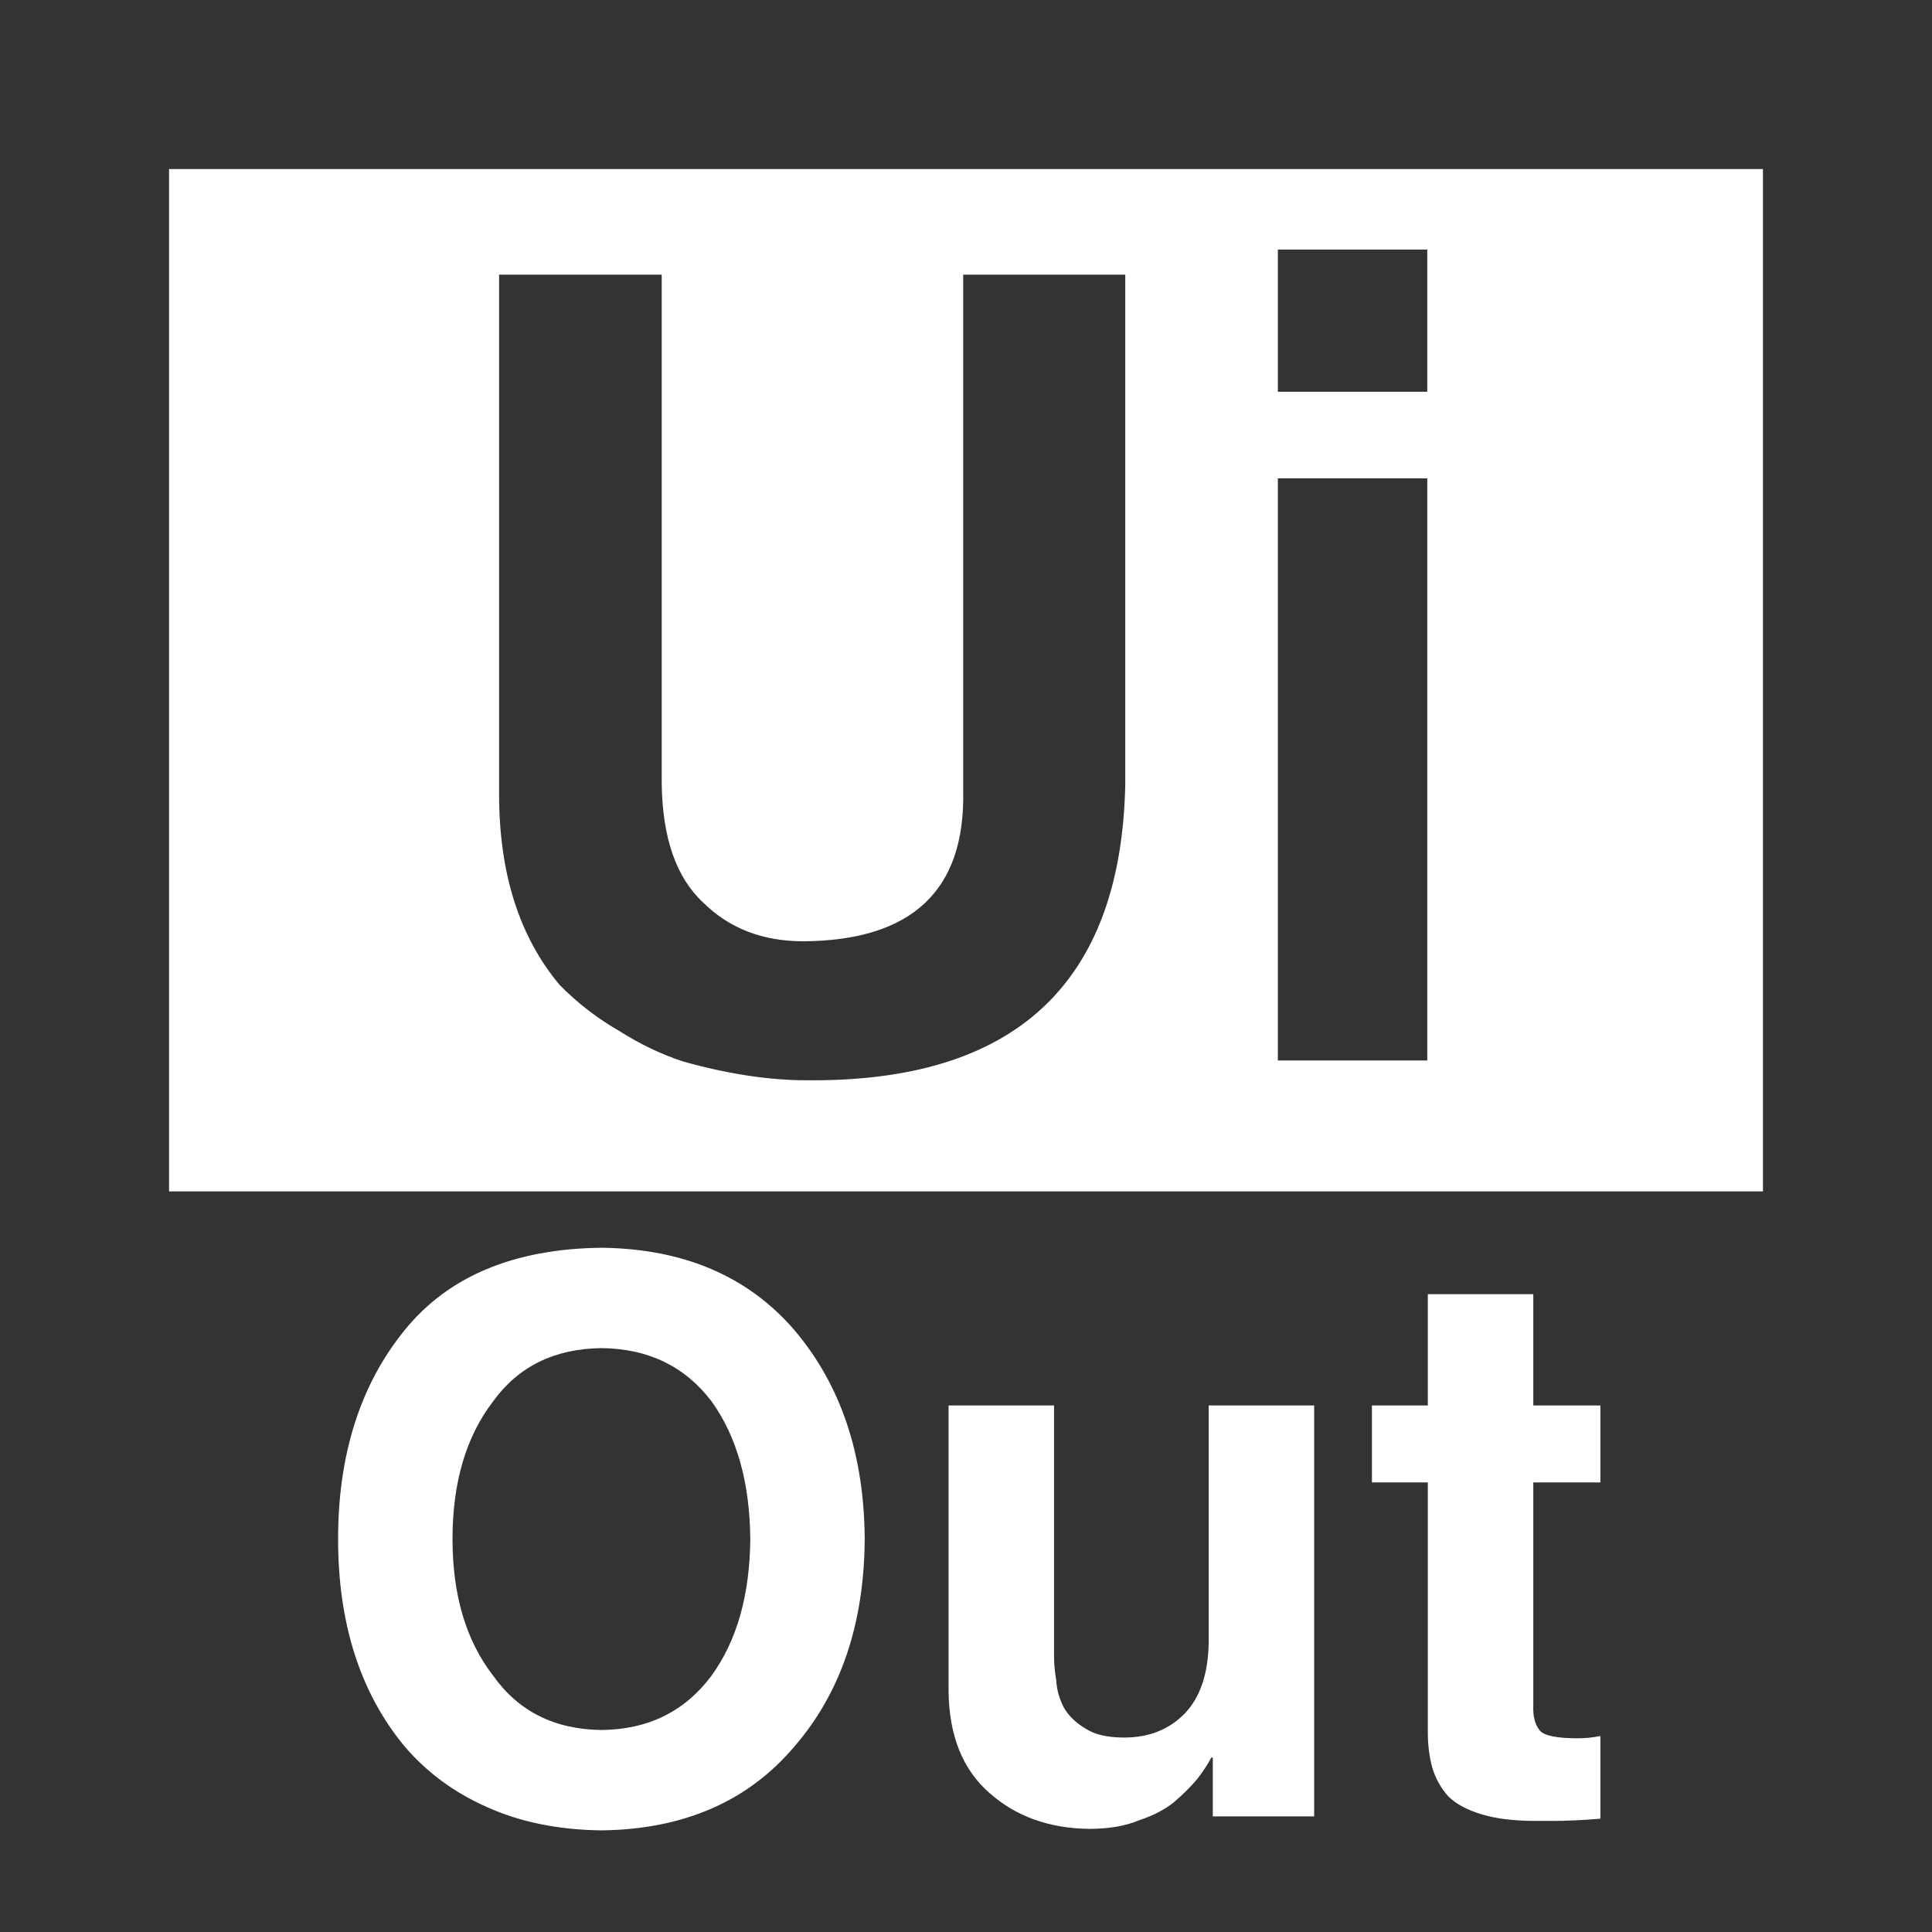
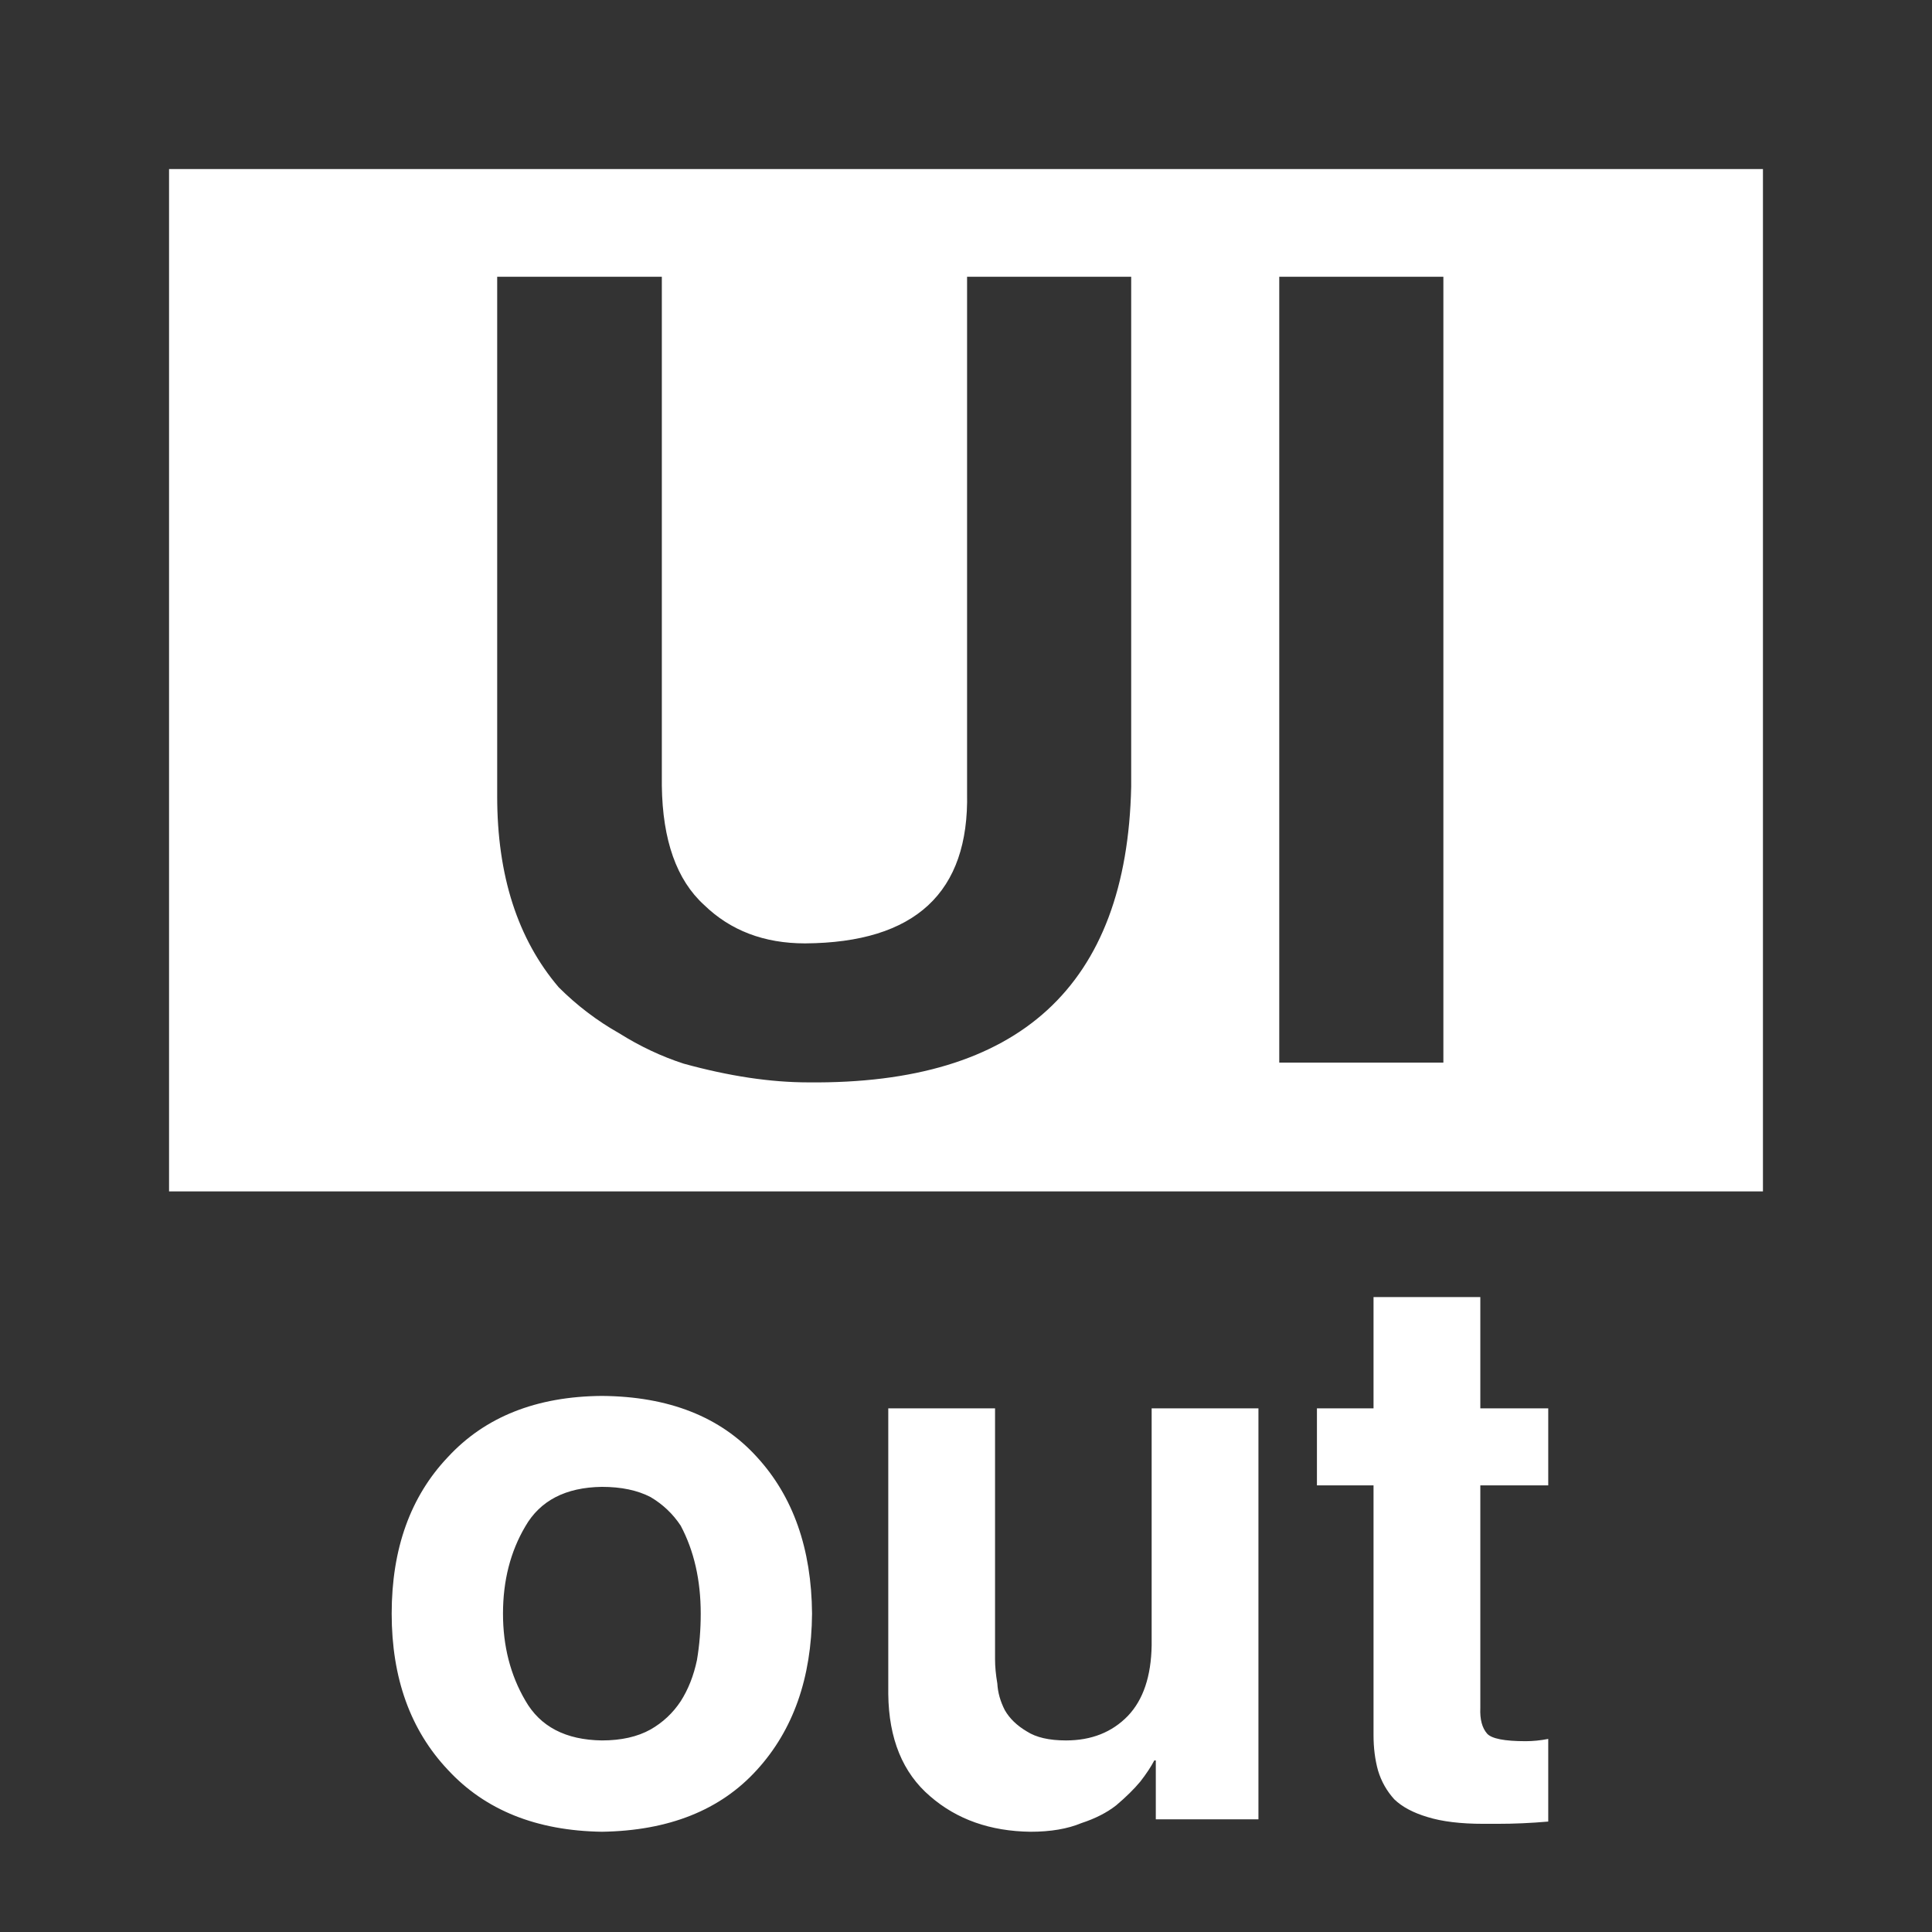
<svg xmlns="http://www.w3.org/2000/svg" width="240px" height="240px" viewBox="0 0 240 240" version="1.1">
  <defs />
  <g id="Page-1" stroke="none" stroke-width="1" fill="none" fill-rule="evenodd">
-     <g id="Group-Copy-6">
-       <rect id="Rectangle" fill="#FFFFFF" x="0" y="0" width="240" height="240" />
-       <rect id="Rectangle-Copy" stroke="#333333" stroke-width="21" x="10.5" y="10.5" width="219" height="219" />
+     <g id="Group-Copy-7">
+       <rect id="Rectangle-Copy-2" fill="#FFFFFF" x="0" y="0" width="240" height="240" />
+       <rect id="Rectangle" stroke="#333333" stroke-width="21" x="10.5" y="10.5" width="219" height="219" />
      <rect id="Rectangle-2" fill="#333333" x="0" y="148" width="240" height="80" />
-       <path d="M42,191.188 C42,180.687 44.747,172.047 50.241,165.266 C55.673,158.547 63.836,155.125 74.731,155 C84.948,155.125 92.941,158.547 98.713,165.266 C104.454,172.047 107.355,180.687 107.417,191.188 C107.355,201.688 104.454,210.266 98.713,216.922 C92.941,223.766 84.948,227.25 74.731,227.375 C69.361,227.312 64.608,226.344 60.472,224.469 C56.429,222.687 53.019,220.172 50.241,216.922 C44.747,210.266 42,201.688 42,191.188 Z M74.731,214.906 C80.534,214.844 85.086,212.594 88.389,208.156 C91.537,203.812 93.142,198.156 93.204,191.188 C93.142,184.156 91.537,178.453 88.389,174.078 C85.086,169.734 80.534,167.531 74.731,167.469 C68.898,167.531 64.407,169.734 61.259,174.078 C57.895,178.453 56.213,184.156 56.213,191.188 C56.213,198.156 57.895,203.812 61.259,208.156 C64.407,212.594 68.898,214.844 74.731,214.906 Z M163.25,174.594 L150.148,174.594 L150.148,204.031 C150.086,207.875 149.114,210.797 147.231,212.797 C145.287,214.828 142.756,215.844 139.639,215.844 C137.571,215.844 135.966,215.469 134.824,214.719 C133.62,214 132.725,213.125 132.139,212.094 C131.583,211 131.275,209.891 131.213,208.766 C131.028,207.672 130.935,206.672 130.935,205.766 L130.935,174.594 L117.833,174.594 L117.833,210.078 C117.895,215.641 119.608,219.875 122.972,222.781 C126.244,225.656 130.349,227.125 135.287,227.188 C137.756,227.188 139.839,226.828 141.537,226.109 C143.235,225.547 144.654,224.813 145.796,223.906 C147,222.875 147.988,221.891 148.759,220.953 C149.5,219.984 150.071,219.109 150.472,218.328 L150.657,218.328 L150.657,225.641 L163.25,225.641 L163.25,174.594 Z M190.472,160.766 L177.37,160.766 L177.37,174.594 L170.426,174.594 L170.426,184.156 L177.37,184.156 L177.37,215.188 C177.37,216.781 177.556,218.25 177.926,219.594 C178.327,220.938 178.991,222.125 179.917,223.156 C180.873,224.094 182.231,224.828 183.991,225.359 C185.781,225.922 188.065,226.203 190.843,226.203 L192.556,226.203 C194.623,226.203 196.707,226.109 198.806,225.922 L198.806,215.656 C197.849,215.844 196.923,215.938 196.028,215.938 C193.435,215.938 191.861,215.625 191.306,215 C190.688,214.281 190.41,213.219 190.472,211.812 L190.472,184.156 L198.806,184.156 L198.806,174.594 L190.472,174.594 L190.472,160.766 Z" id="Out" fill="#FFFFFF" />
-       <path d="M139.785,34.121 L119.65,34.121 L119.65,98.27 C119.913,110.621 113.289,116.841 99.778,116.93 C94.749,116.93 90.618,115.336 87.382,112.148 C84.015,109.049 82.288,104.113 82.201,97.34 L82.201,34.121 L62,34.121 L62,98.668 C62,108.496 64.514,116.398 69.542,122.375 C71.772,124.633 74.243,126.536 76.954,128.086 C79.533,129.724 82.179,130.986 84.89,131.871 C90.443,133.421 95.536,134.195 100.171,134.195 C126.056,134.461 139.261,122.22 139.785,97.473 L139.785,34.121 Z M158.74,131.738 L177.301,131.738 L177.301,59.422 L158.74,59.422 L158.74,131.738 Z M158.74,48.664 L177.301,48.664 L177.301,31 L158.74,31 L158.74,48.664 Z" id="Ui" fill="#333333" />
+       <path d="M48.656,200.453 C48.656,192.391 50.984,185.906 55.641,181 C60.266,176 66.641,173.469 74.766,173.406 C83.078,173.469 89.5,176 94.031,181 C98.531,185.906 100.812,192.391 100.875,200.453 C100.812,208.453 98.531,214.922 94.031,219.859 C89.5,224.859 83.078,227.422 74.766,227.547 C66.641,227.422 60.266,224.859 55.641,219.859 C50.984,214.922 48.656,208.453 48.656,200.453 Z M62.484,200.453 C62.484,204.484 63.406,208.078 65.25,211.234 C67.094,214.484 70.266,216.141 74.766,216.203 C77.172,216.203 79.187,215.75 80.812,214.844 C82.344,213.969 83.594,212.797 84.562,211.328 C85.5,209.859 86.172,208.156 86.578,206.219 C86.891,204.375 87.047,202.453 87.047,200.453 C87.047,196.297 86.219,192.656 84.562,189.531 C83.594,188.062 82.344,186.875 80.812,185.969 C79.187,185.125 77.172,184.703 74.766,184.703 C70.266,184.766 67.094,186.406 65.25,189.625 C63.406,192.75 62.484,196.359 62.484,200.453 Z M156.328,174.953 L143.062,174.953 L143.062,204.391 C143,208.234 142.016,211.156 140.109,213.156 C138.141,215.188 135.578,216.203 132.422,216.203 C130.328,216.203 128.703,215.828 127.547,215.078 C126.328,214.359 125.422,213.484 124.828,212.453 C124.266,211.359 123.953,210.25 123.891,209.125 C123.703,208.031 123.609,207.031 123.609,206.125 L123.609,174.953 L110.344,174.953 L110.344,210.438 C110.406,216 112.141,220.234 115.547,223.141 C118.859,226.016 123.016,227.484 128.016,227.547 C130.516,227.547 132.625,227.188 134.344,226.469 C136.063,225.906 137.5,225.172 138.656,224.266 C139.875,223.234 140.875,222.25 141.656,221.312 C142.406,220.344 142.984,219.469 143.391,218.688 L143.578,218.688 L143.578,226 L156.328,226 L156.328,174.953 Z M183.891,161.125 L170.625,161.125 L170.625,174.953 L163.594,174.953 L163.594,184.516 L170.625,184.516 L170.625,215.547 C170.625,217.141 170.812,218.609 171.188,219.953 C171.594,221.297 172.266,222.484 173.203,223.516 C174.172,224.453 175.547,225.187 177.328,225.719 C179.141,226.281 181.453,226.562 184.266,226.562 L186,226.562 C188.094,226.562 190.203,226.469 192.328,226.281 L192.328,216.016 C191.359,216.203 190.422,216.297 189.516,216.297 C186.891,216.297 185.297,215.984 184.734,215.359 C184.109,214.641 183.828,213.578 183.891,212.172 L183.891,184.516 L192.328,184.516 L192.328,174.953 L183.891,174.953 L183.891,161.125 Z" id="out" fill="#FFFFFF" />
+       <path d="M140.52,34.383 L120.133,34.383 L120.133,98.531 C120.398,110.883 113.691,117.103 100.012,117.191 C94.921,117.191 90.737,115.598 87.461,112.41 C84.052,109.311 82.303,104.375 82.215,97.602 L82.215,34.383 L61.762,34.383 L61.762,98.93 C61.762,108.758 64.307,116.66 69.398,122.637 C71.656,124.895 74.158,126.798 76.902,128.348 C79.514,129.986 82.193,131.247 84.938,132.133 C90.56,133.682 95.717,134.457 100.41,134.457 C126.619,134.723 139.988,122.482 140.52,97.734 L140.52,34.383 Z M158.914,132 L179.301,132 L179.301,34.383 L158.914,34.383 L158.914,132 Z" id="UI" fill="#333333" />
    </g>
  </g>
</svg>
